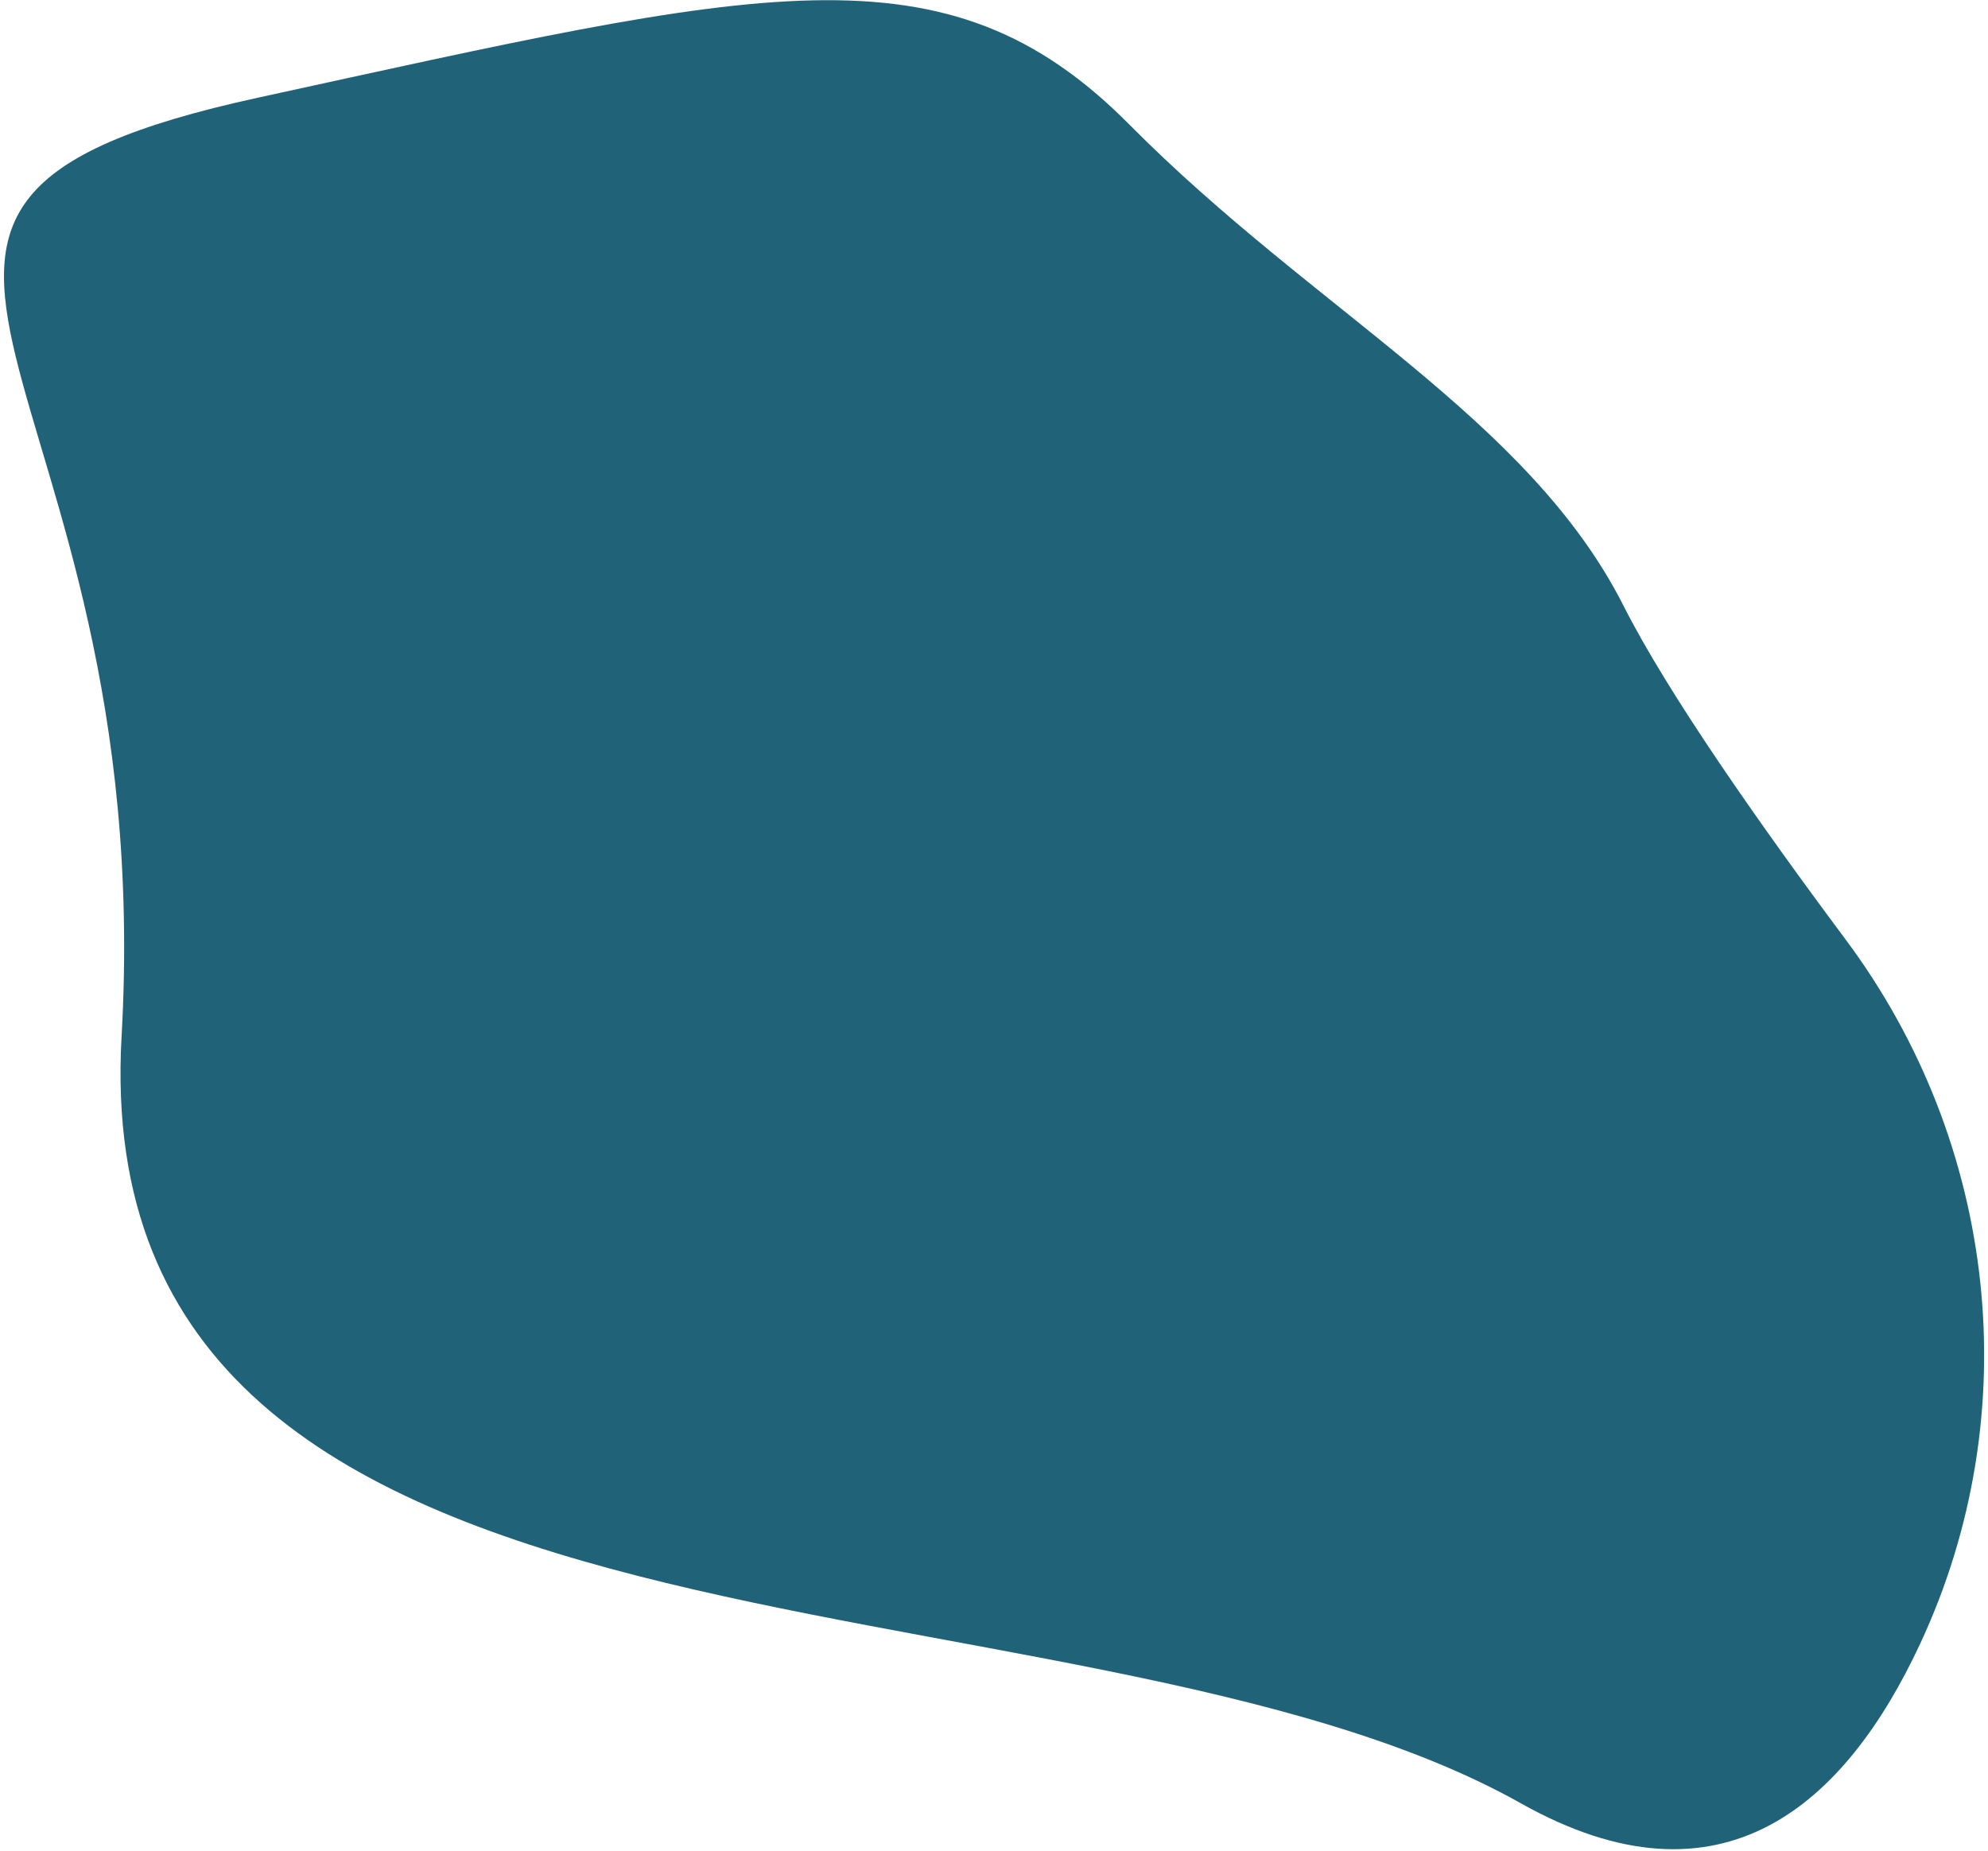
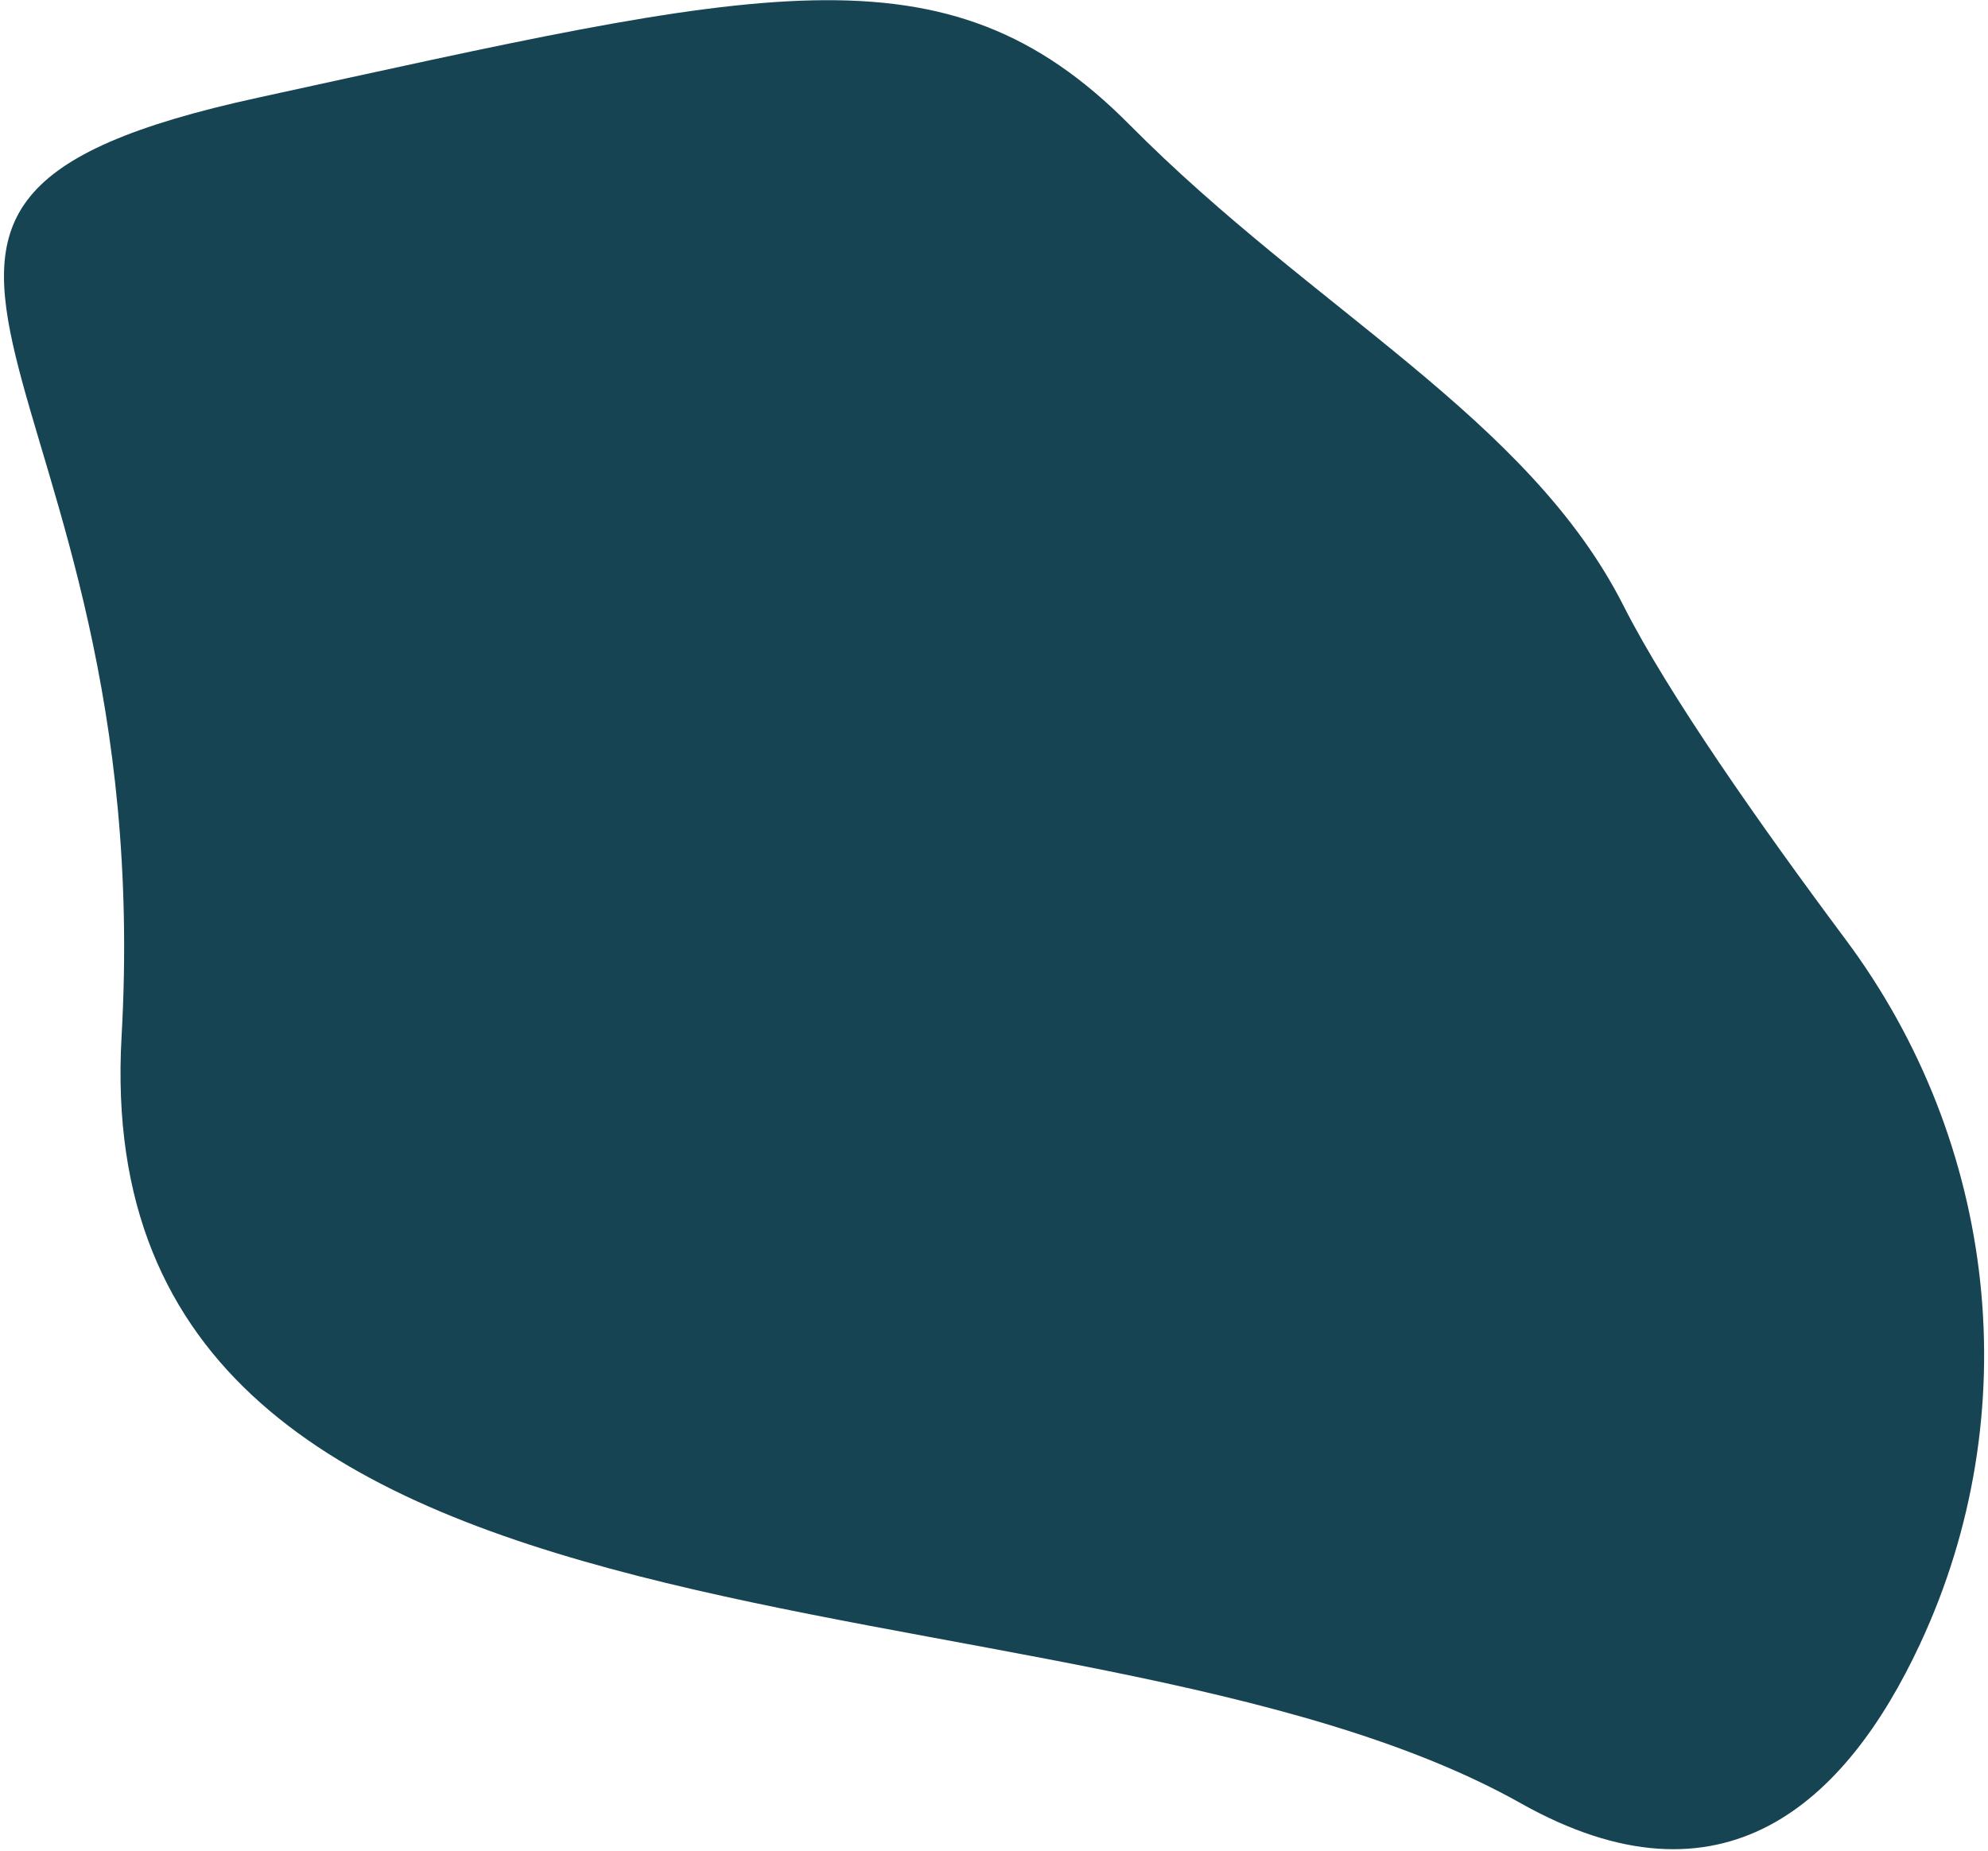
<svg xmlns="http://www.w3.org/2000/svg" width="377" height="351" viewBox="0 0 377 351" fill="none">
-   <path d="M349.992 178.176C378.812 216.83 384.541 268.032 364.109 311.812C349.991 342.086 326.636 363.507 288.412 342.017C202.864 293.916 15.864 323.603 23.056 196.563C30.248 69.522 -46.267 39.274 48.953 18.518C144.174 -2.239 179.219 -11.645 214.203 23.655C249.187 58.955 289.828 79.215 307.891 114.907C316.355 131.641 333.822 156.491 349.992 178.176Z" fill="#206379" />
+   <path d="M349.992 178.176C378.812 216.83 384.541 268.032 364.109 311.812C349.991 342.086 326.636 363.507 288.412 342.017C202.864 293.916 15.864 323.603 23.056 196.563C30.248 69.522 -46.267 39.274 48.953 18.518C144.174 -2.239 179.219 -11.645 214.203 23.655C249.187 58.955 289.828 79.215 307.891 114.907C316.355 131.641 333.822 156.491 349.992 178.176Z" fill="#164453" />
</svg>
